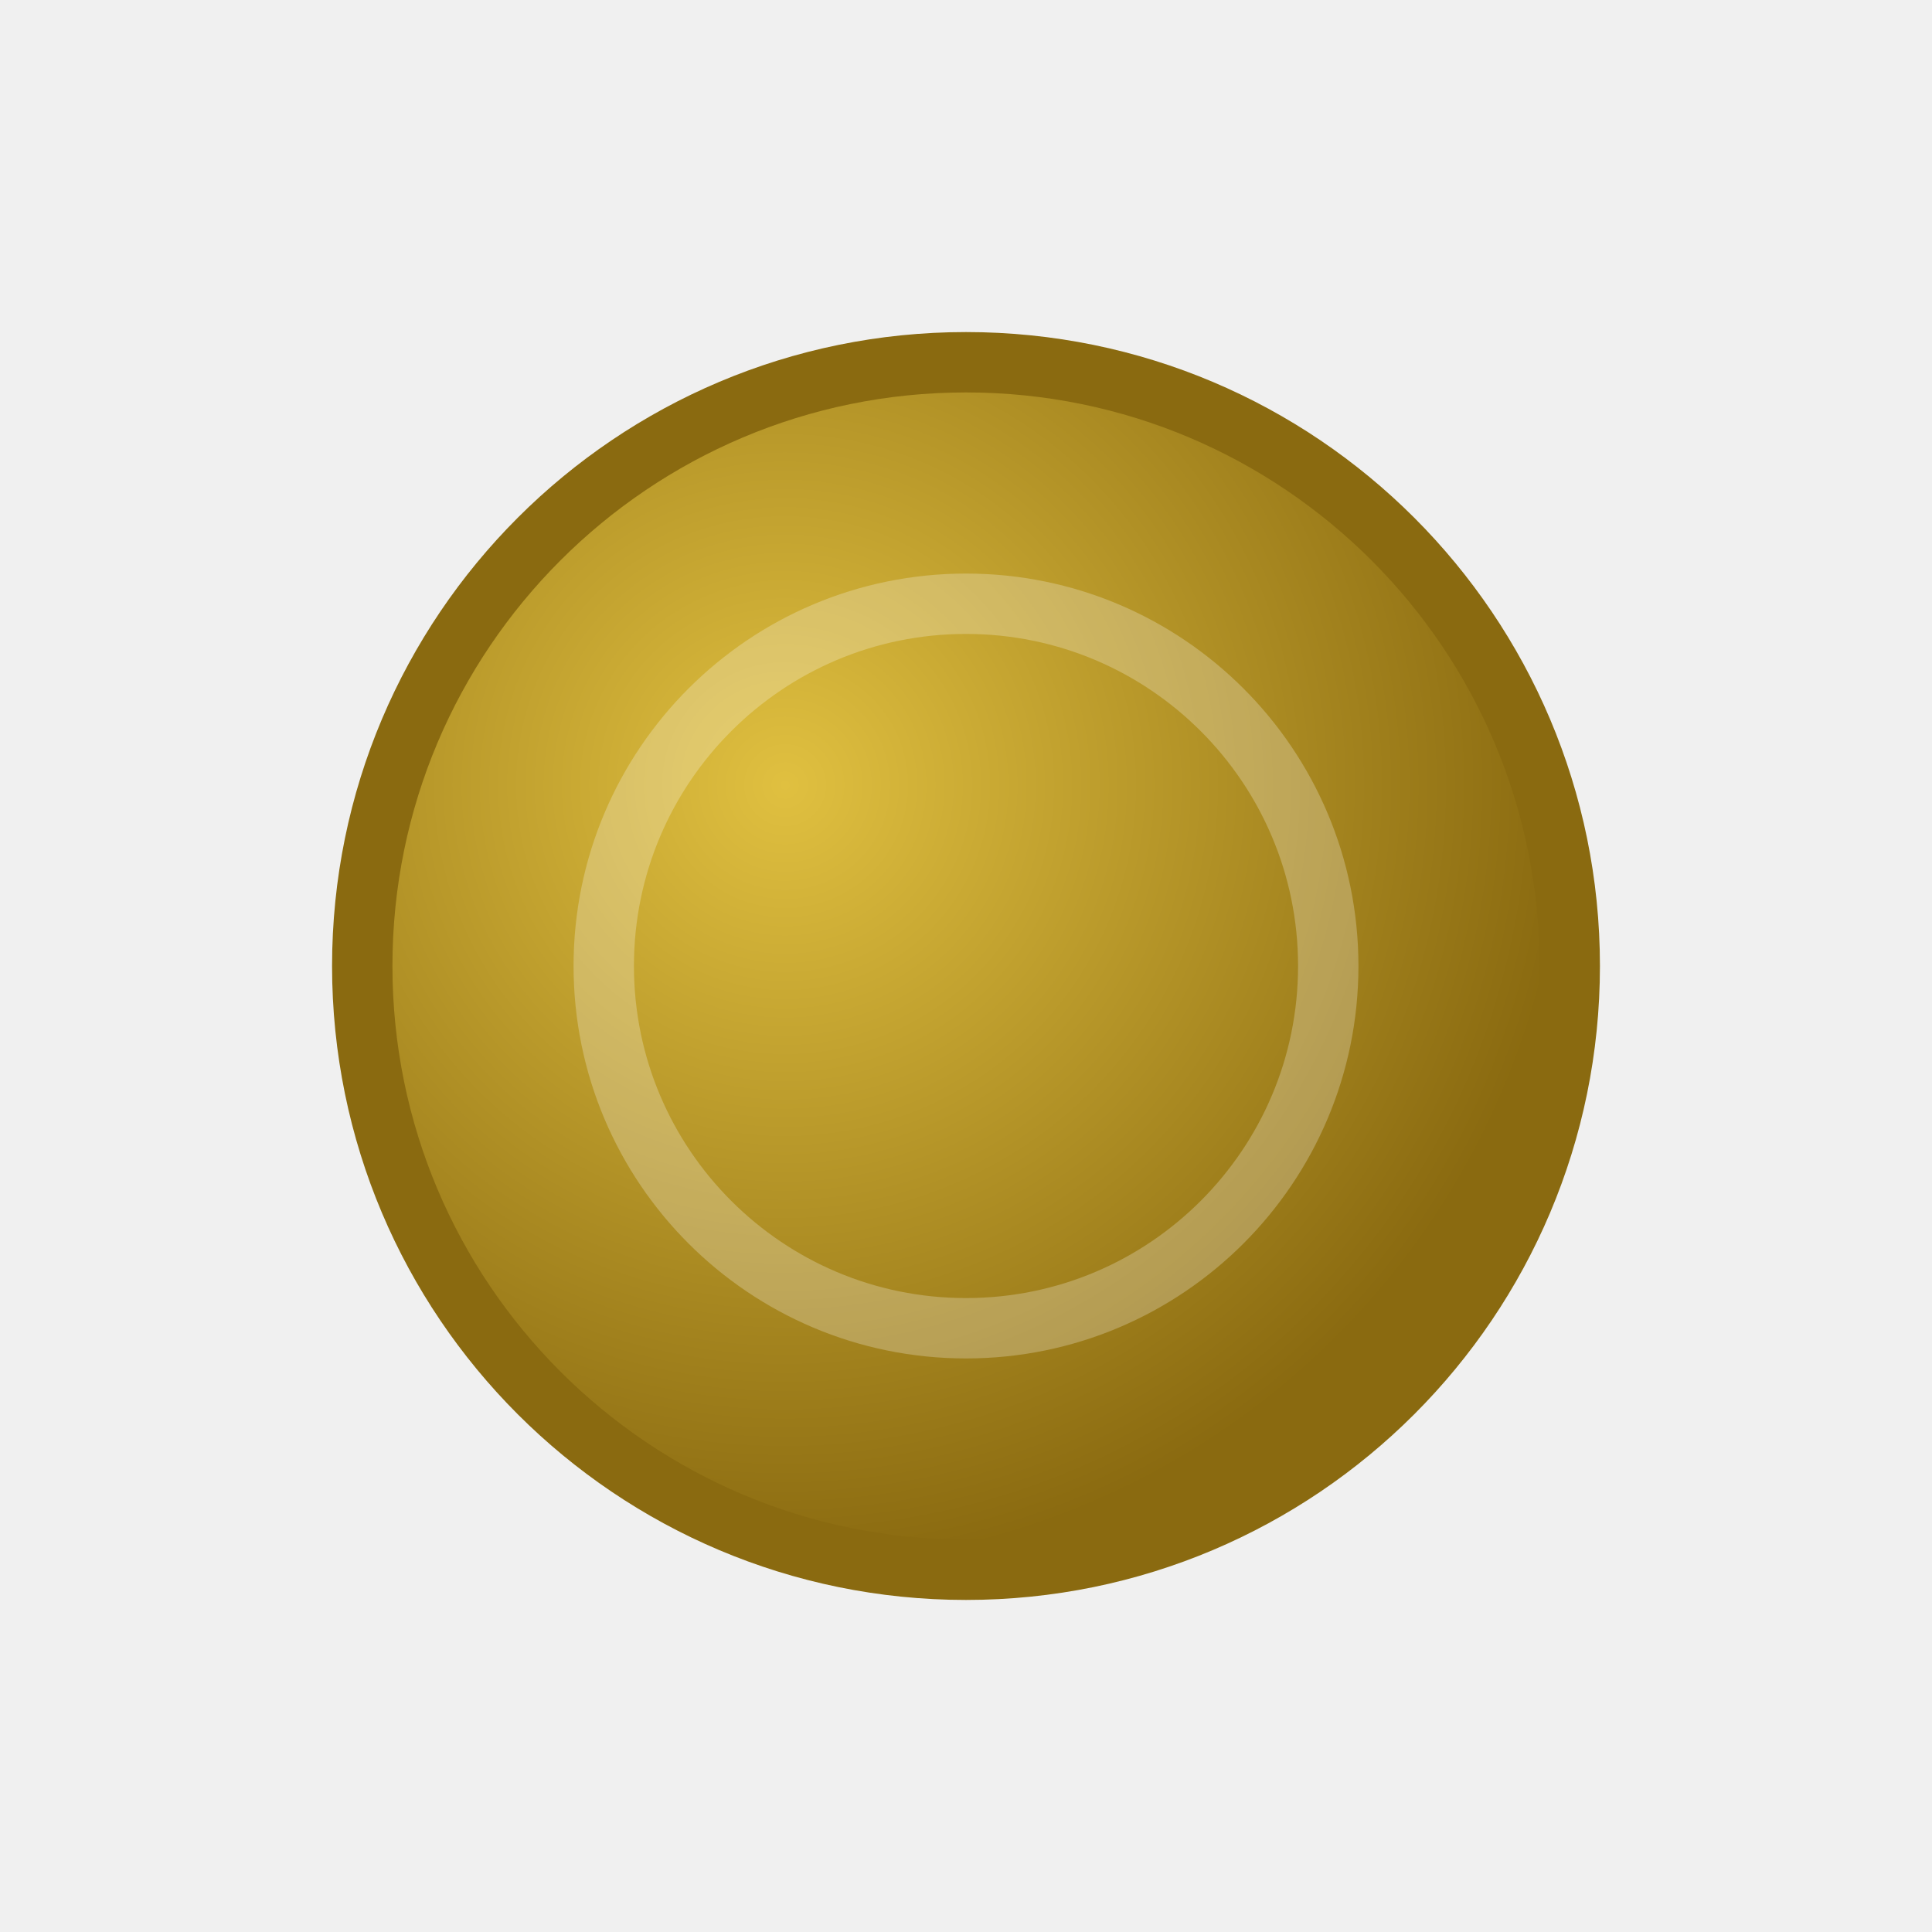
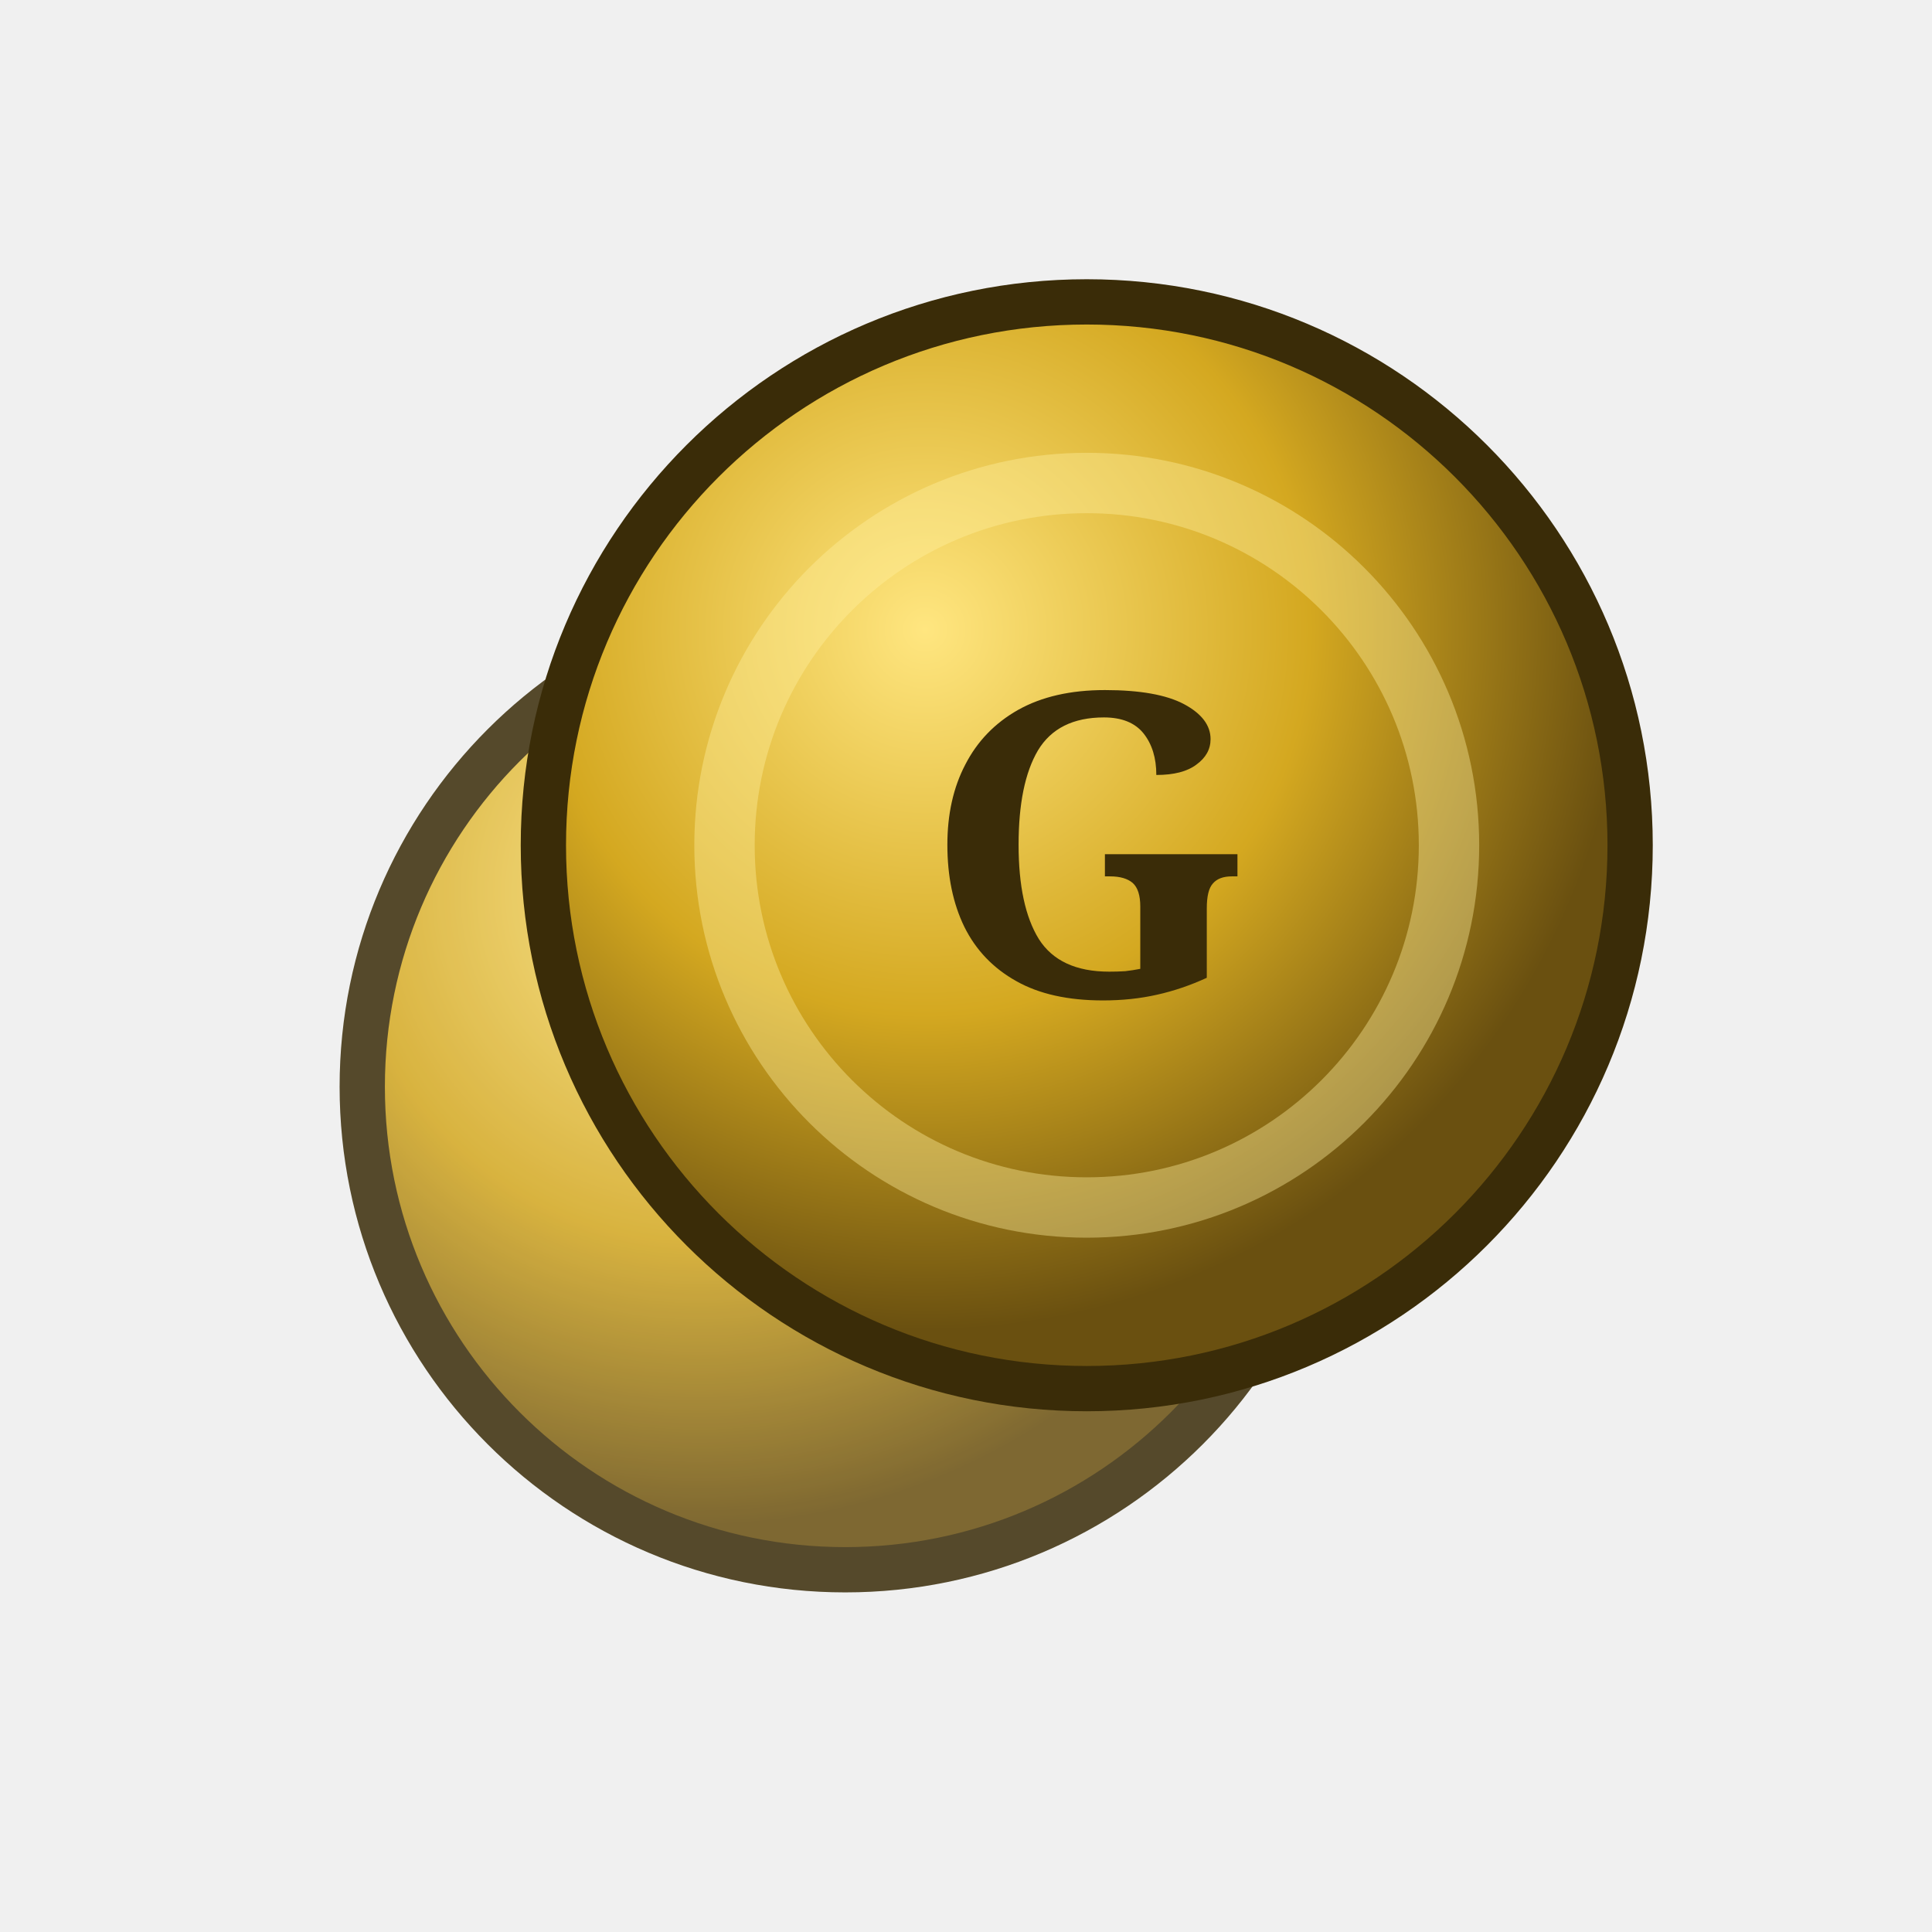
<svg xmlns="http://www.w3.org/2000/svg" viewBox="0 0 64 64" width="64" height="64">
  <defs>
-     <radialGradient id="c" cx="35%" cy="35%" r="65%">
-       <stop offset="0%" stop-color="#e0c040" />
-       <stop offset="100%" stop-color="#8a6a10" />
+     <radialGradient id="g" cx="35%" cy="30%" r="65%">
+       <stop offset="0%" stop-color="#ffe680" />
+       <stop offset="55%" stop-color="#d4a820" />
+       <stop offset="100%" stop-color="#6a5010" />
    </radialGradient>
  </defs>
-   <circle cx="32" cy="32" r="20" fill="url(#c)" stroke="#8a6a10" stroke-width="2" />
-   <circle cx="32" cy="32" r="12" fill="none" stroke="#fff" stroke-opacity=".25" stroke-width="2" />
+   <circle cx="28" cy="36" r="16" fill="url(#g)" stroke="#3a2c08" stroke-width="1.5" opacity=".85" />
+   <circle cx="36" cy="28" r="18" fill="url(#g)" stroke="#3a2c08" stroke-width="1.5" />
+   <circle cx="36" cy="28" r="12" fill="none" stroke="#fff0a0" stroke-opacity=".4" stroke-width="2" />
+   <text x="36" y="33" text-anchor="middle" font-size="14" font-family="Georgia, serif" fill="#3a2c08" font-weight="bold">G</text>
</svg>
